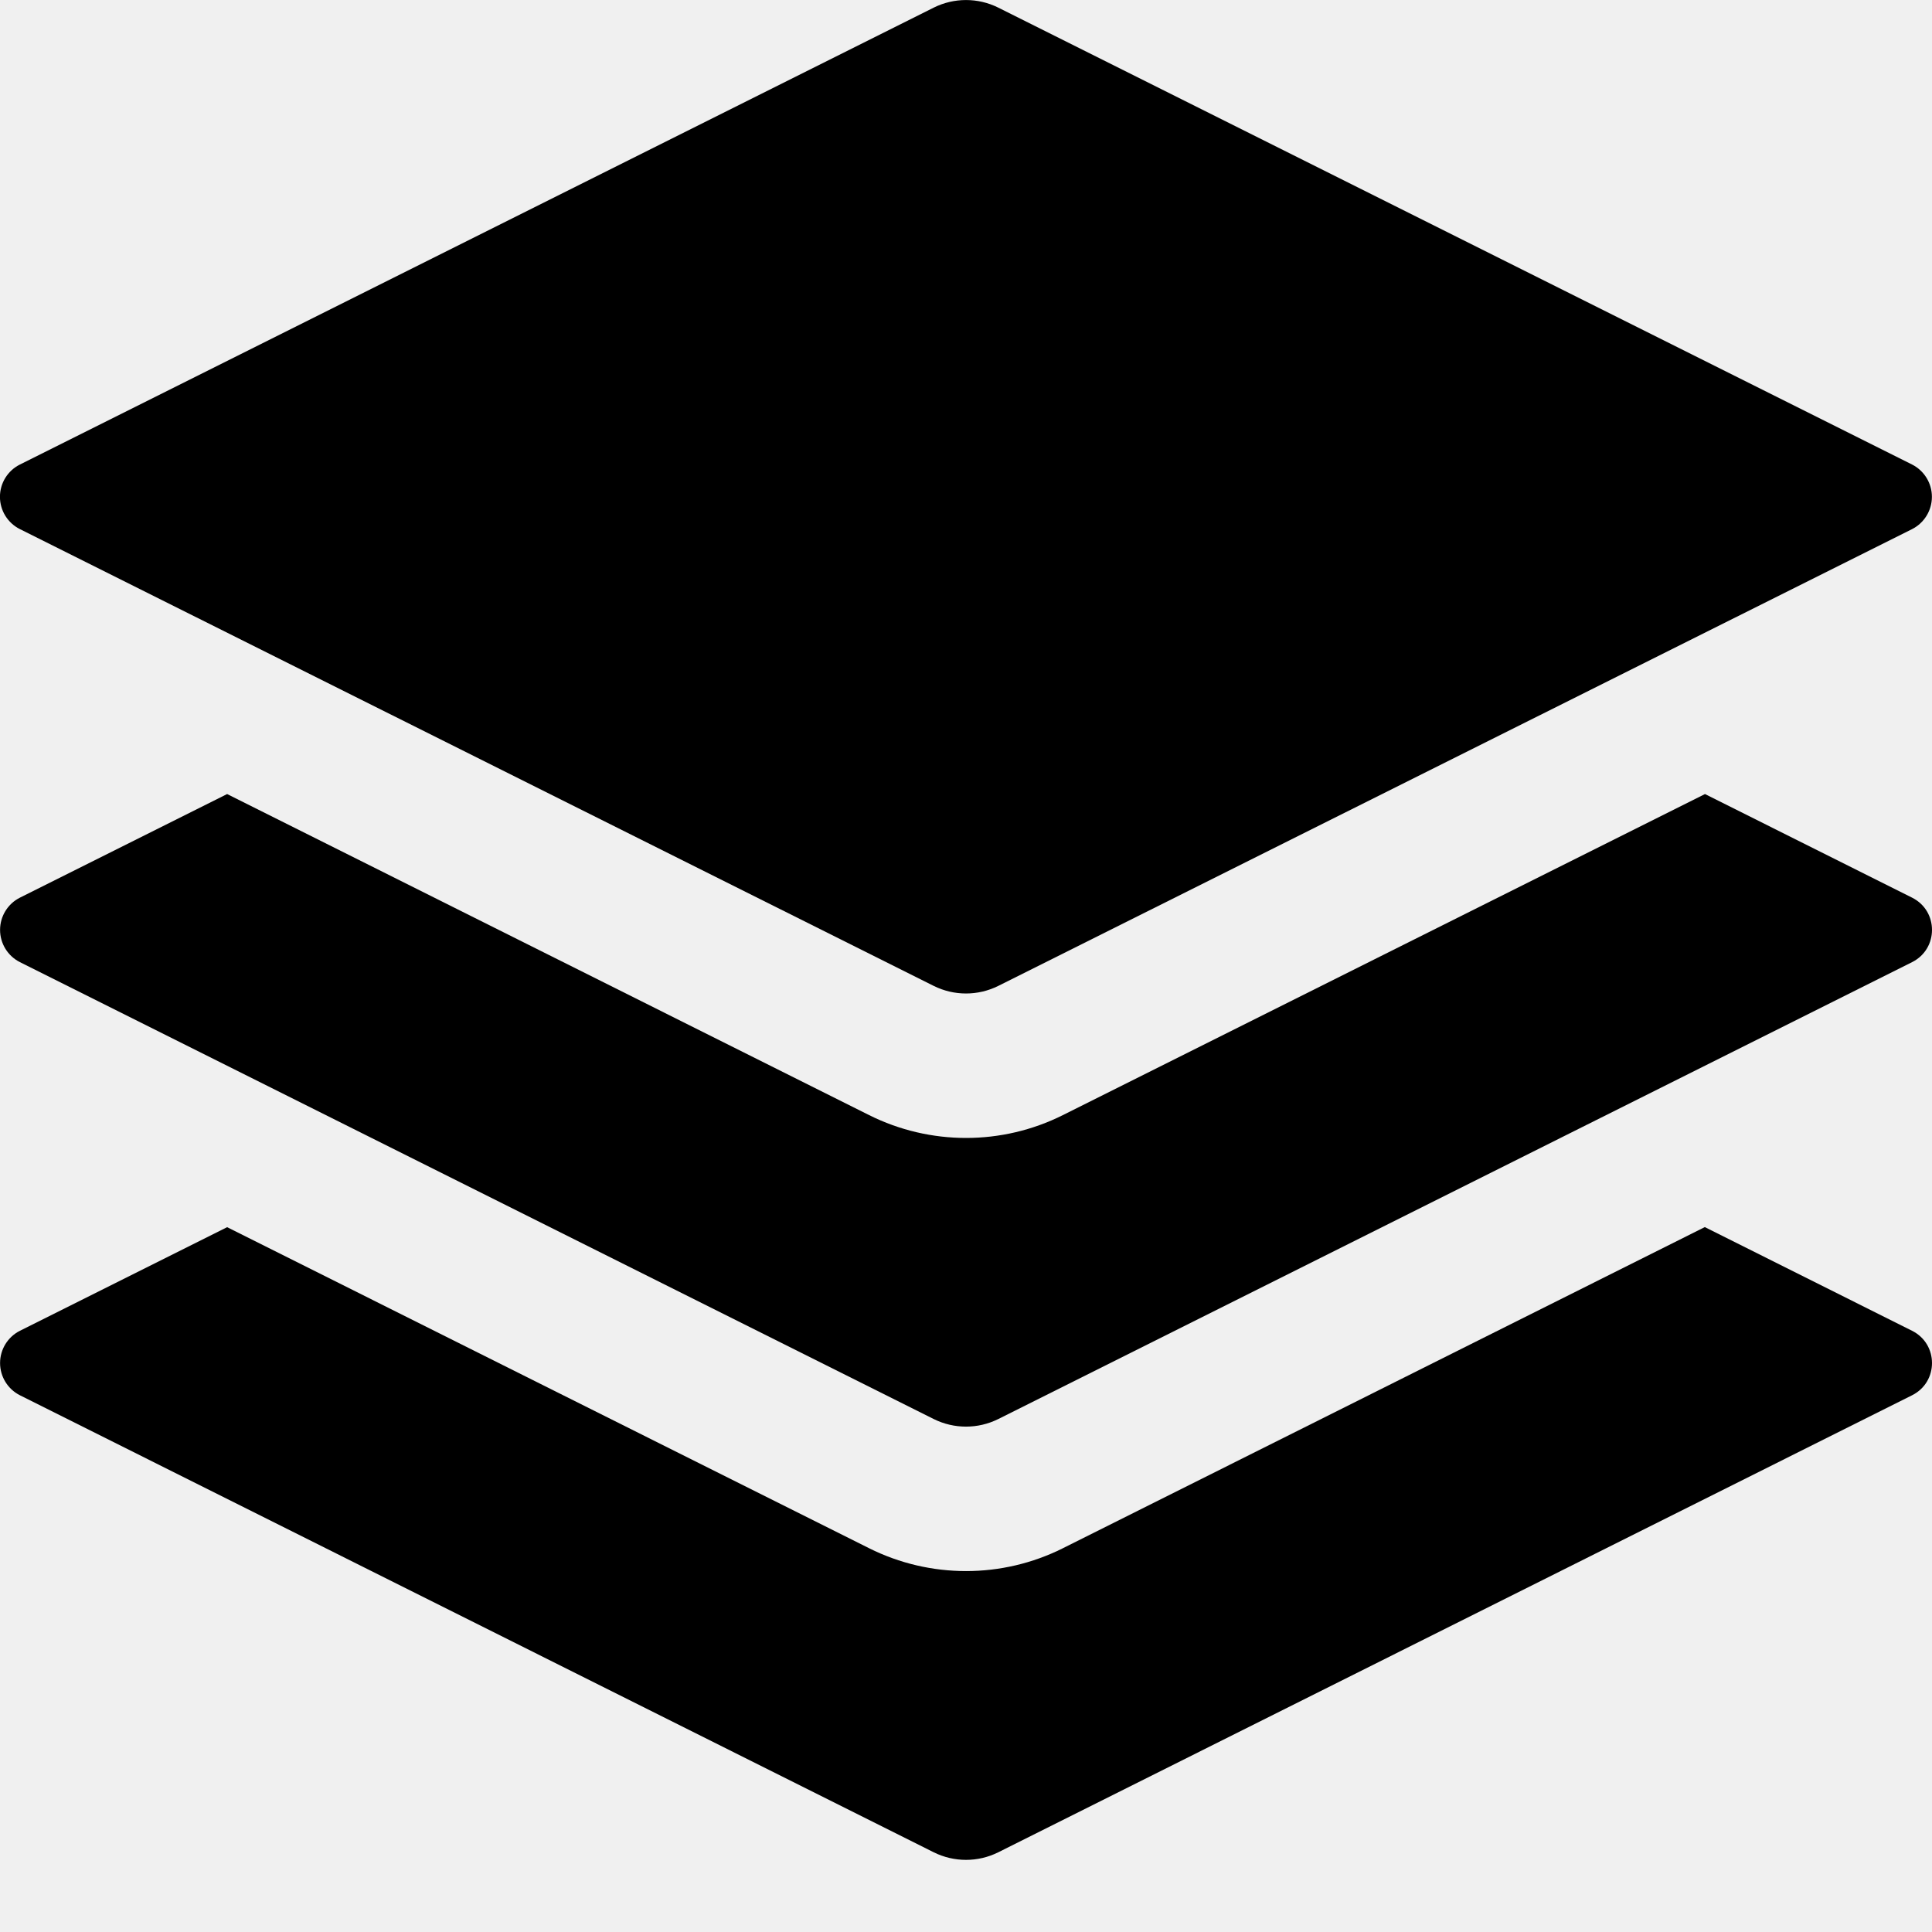
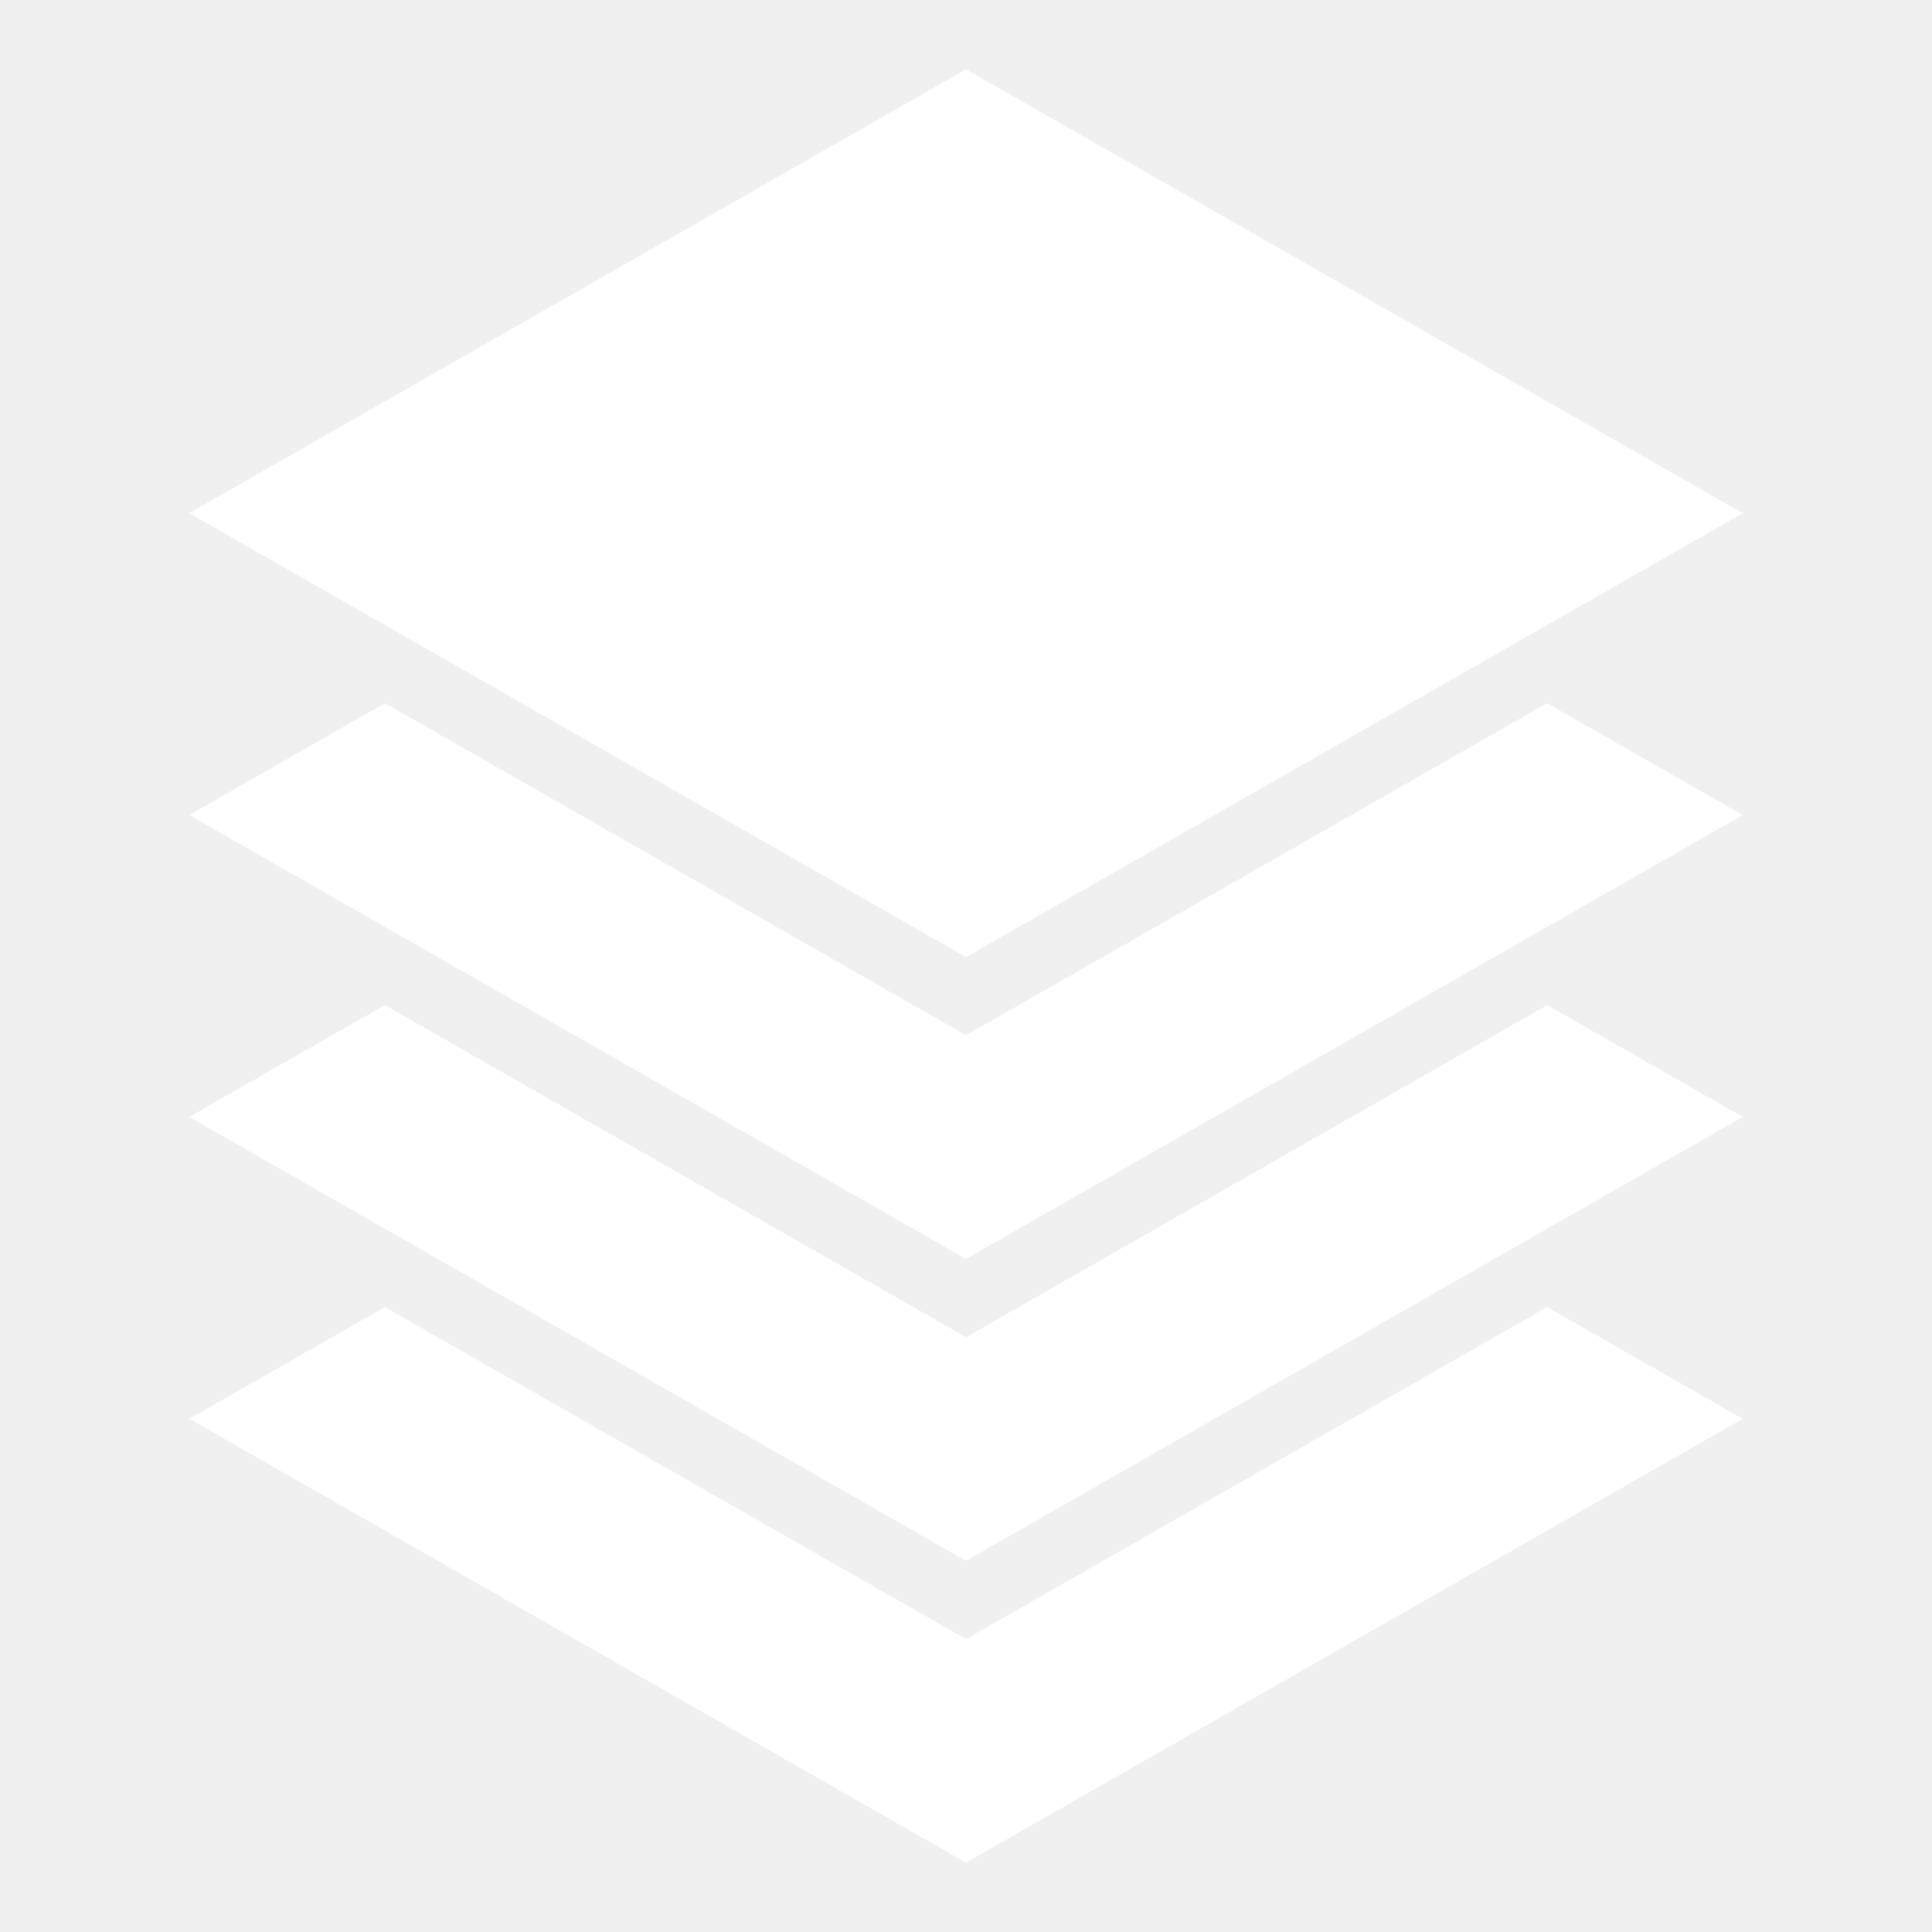
- <svg xmlns="http://www.w3.org/2000/svg" stroke="currentColor" fill="currentColor" stroke-width="0" viewBox="0 0 16 16" height="200px" width="200px">
-   <path d="m14.12 10.163 1.715.858c.22.11.22.424 0 .534L8.267 15.34a.6.6 0 0 1-.534 0L.165 11.555a.299.299 0 0 1 0-.534l1.716-.858 5.317 2.659c.505.252 1.1.252 1.604 0l5.317-2.66zM7.733.063a.6.6 0 0 1 .534 0l7.568 3.784a.3.3 0 0 1 0 .535L8.267 8.165a.6.6 0 0 1-.534 0L.165 4.382a.299.299 0 0 1 0-.535z" />
-   <path d="m14.12 6.576 1.715.858c.22.11.22.424 0 .534l-7.568 3.784a.6.6 0 0 1-.534 0L.165 7.968a.299.299 0 0 1 0-.534l1.716-.858 5.317 2.659c.505.252 1.1.252 1.604 0z" />
+ <svg xmlns="http://www.w3.org/2000/svg" viewBox="0 0 512 512">
+   <g>
+     <path d="M256 18.365L50.14 136 256 253.635 461.86 136 256 18.365zm-154 168L50.14 216 256 333.635 461.86 216 410 186.365l-154 88-154-88zm0 80L50.14 296 256 413.635 461.86 296 410 266.365l-154 88-154-88zm0 80L50.14 376 256 493.635 461.86 376 410 346.365l-154 88-154-88z" fill="#fff" fill-opacity="1" />
+   </g>
</svg>
